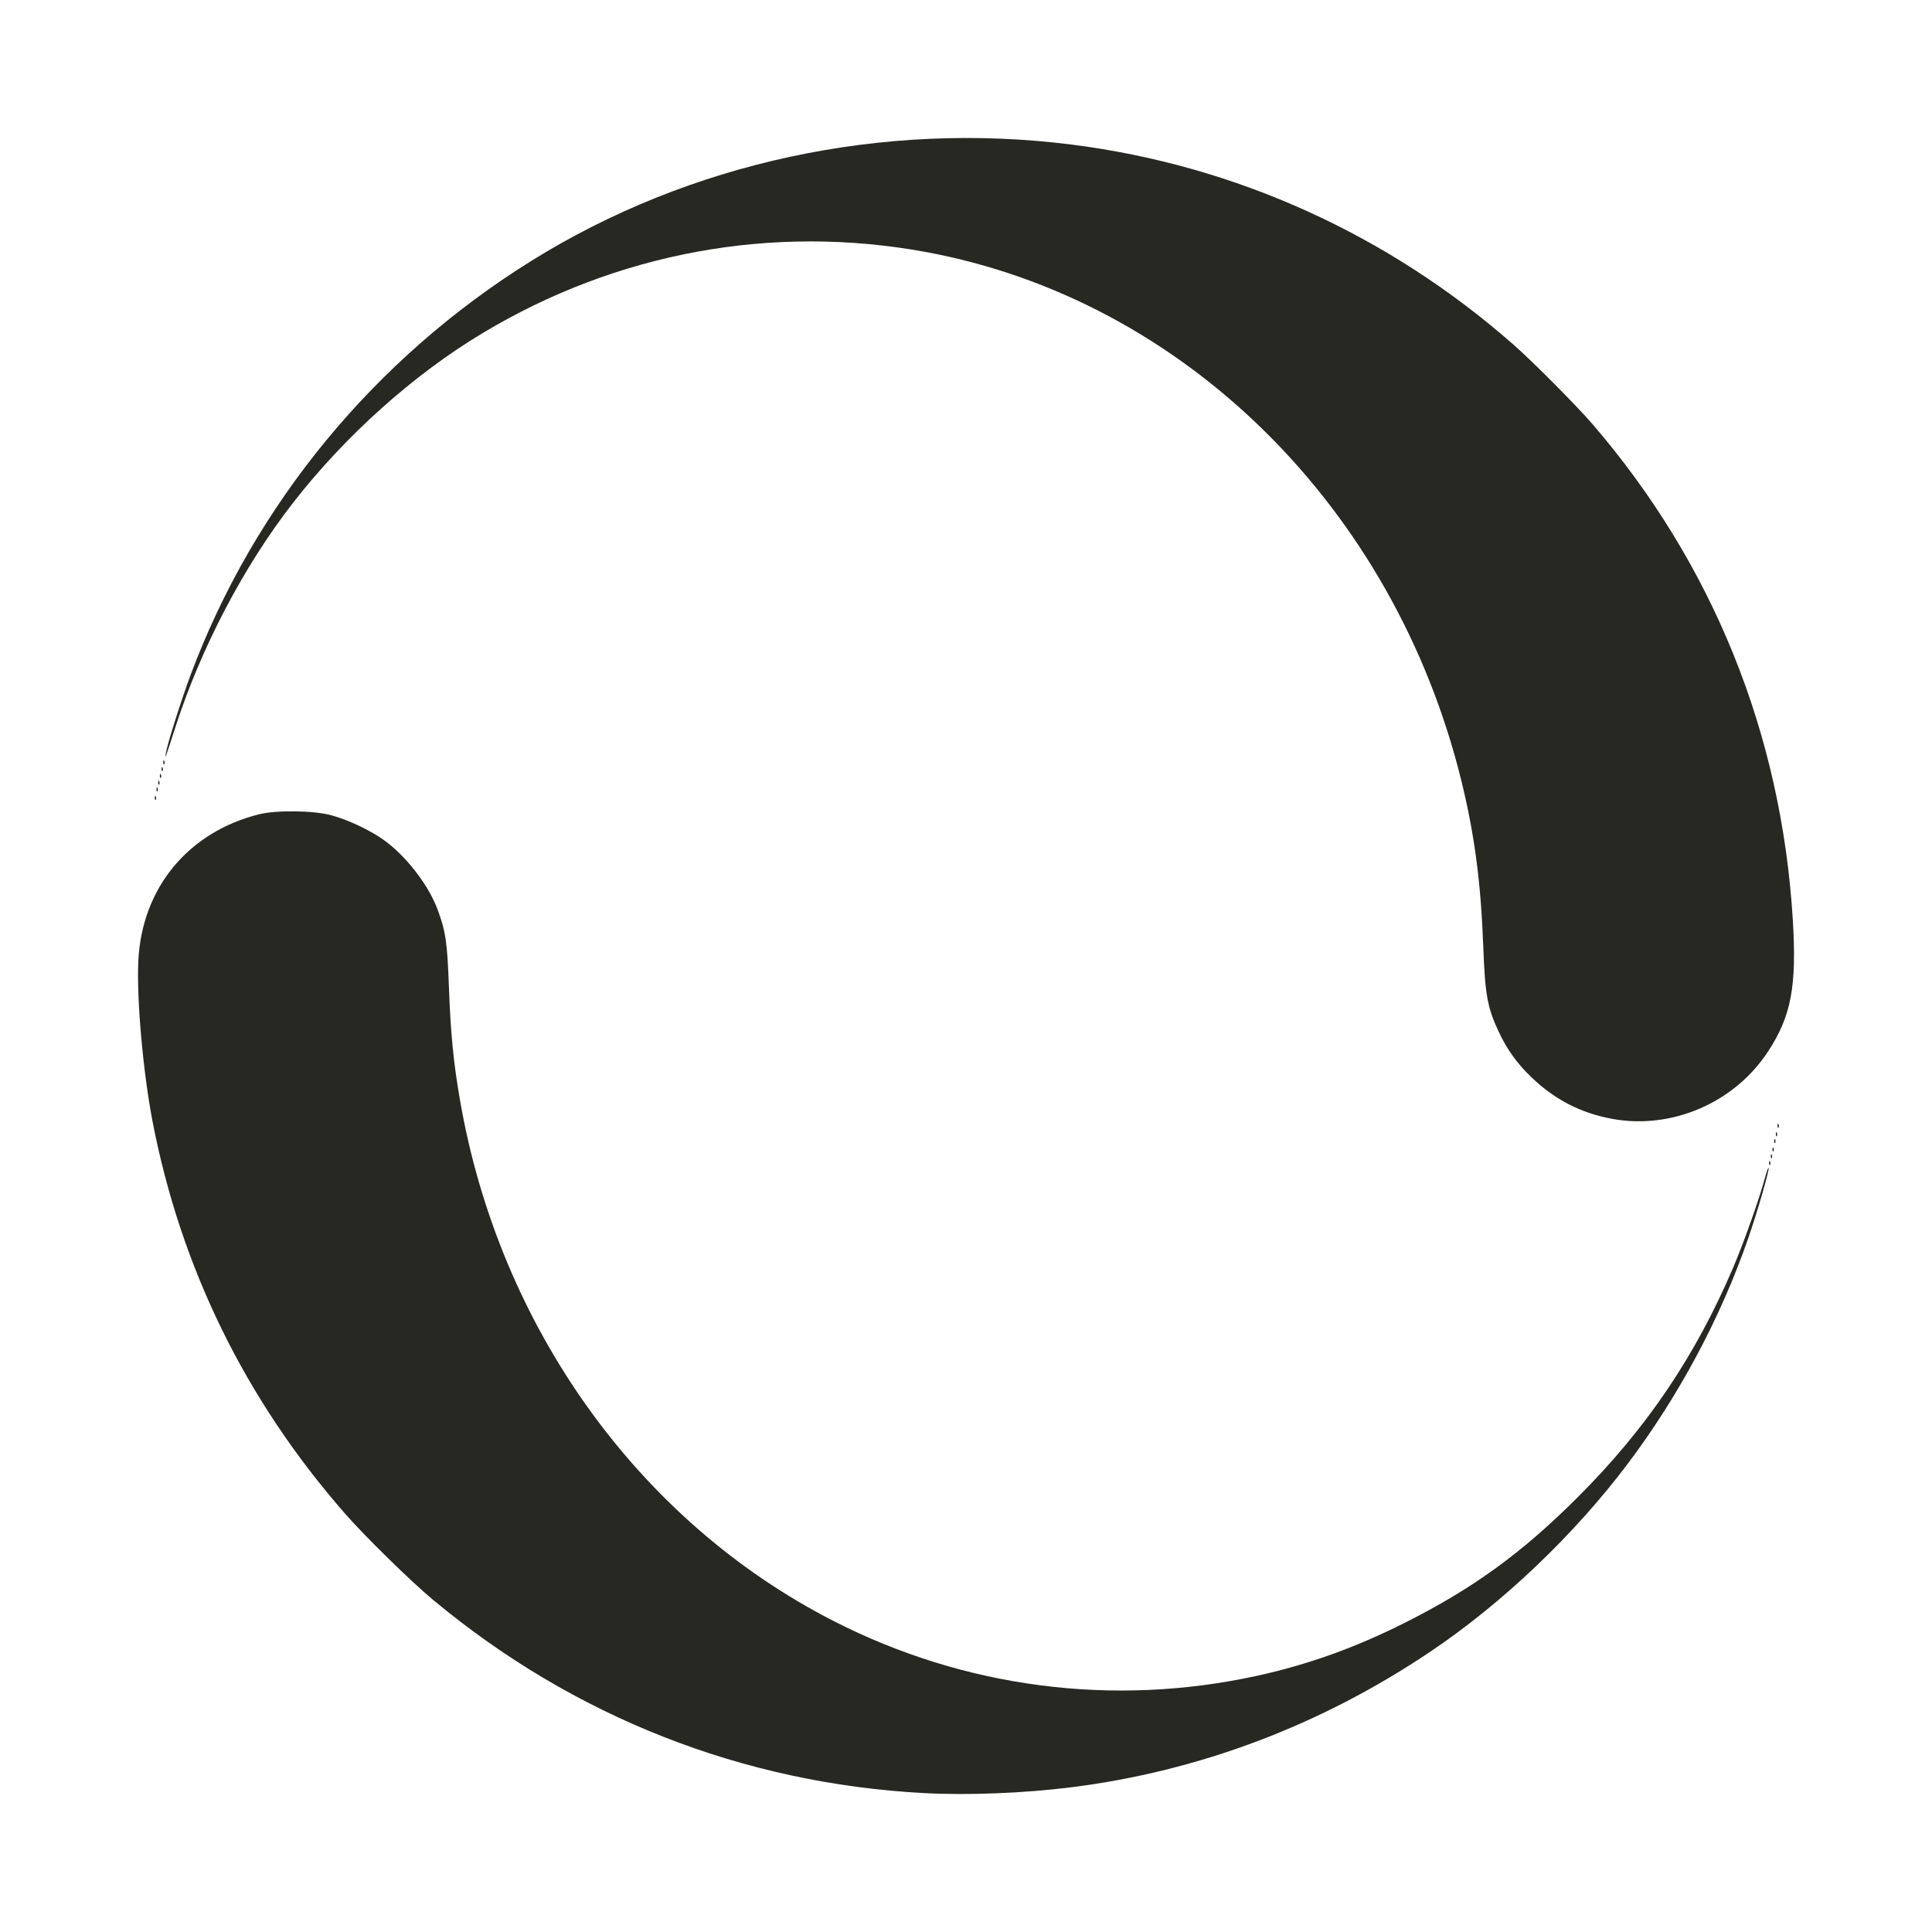
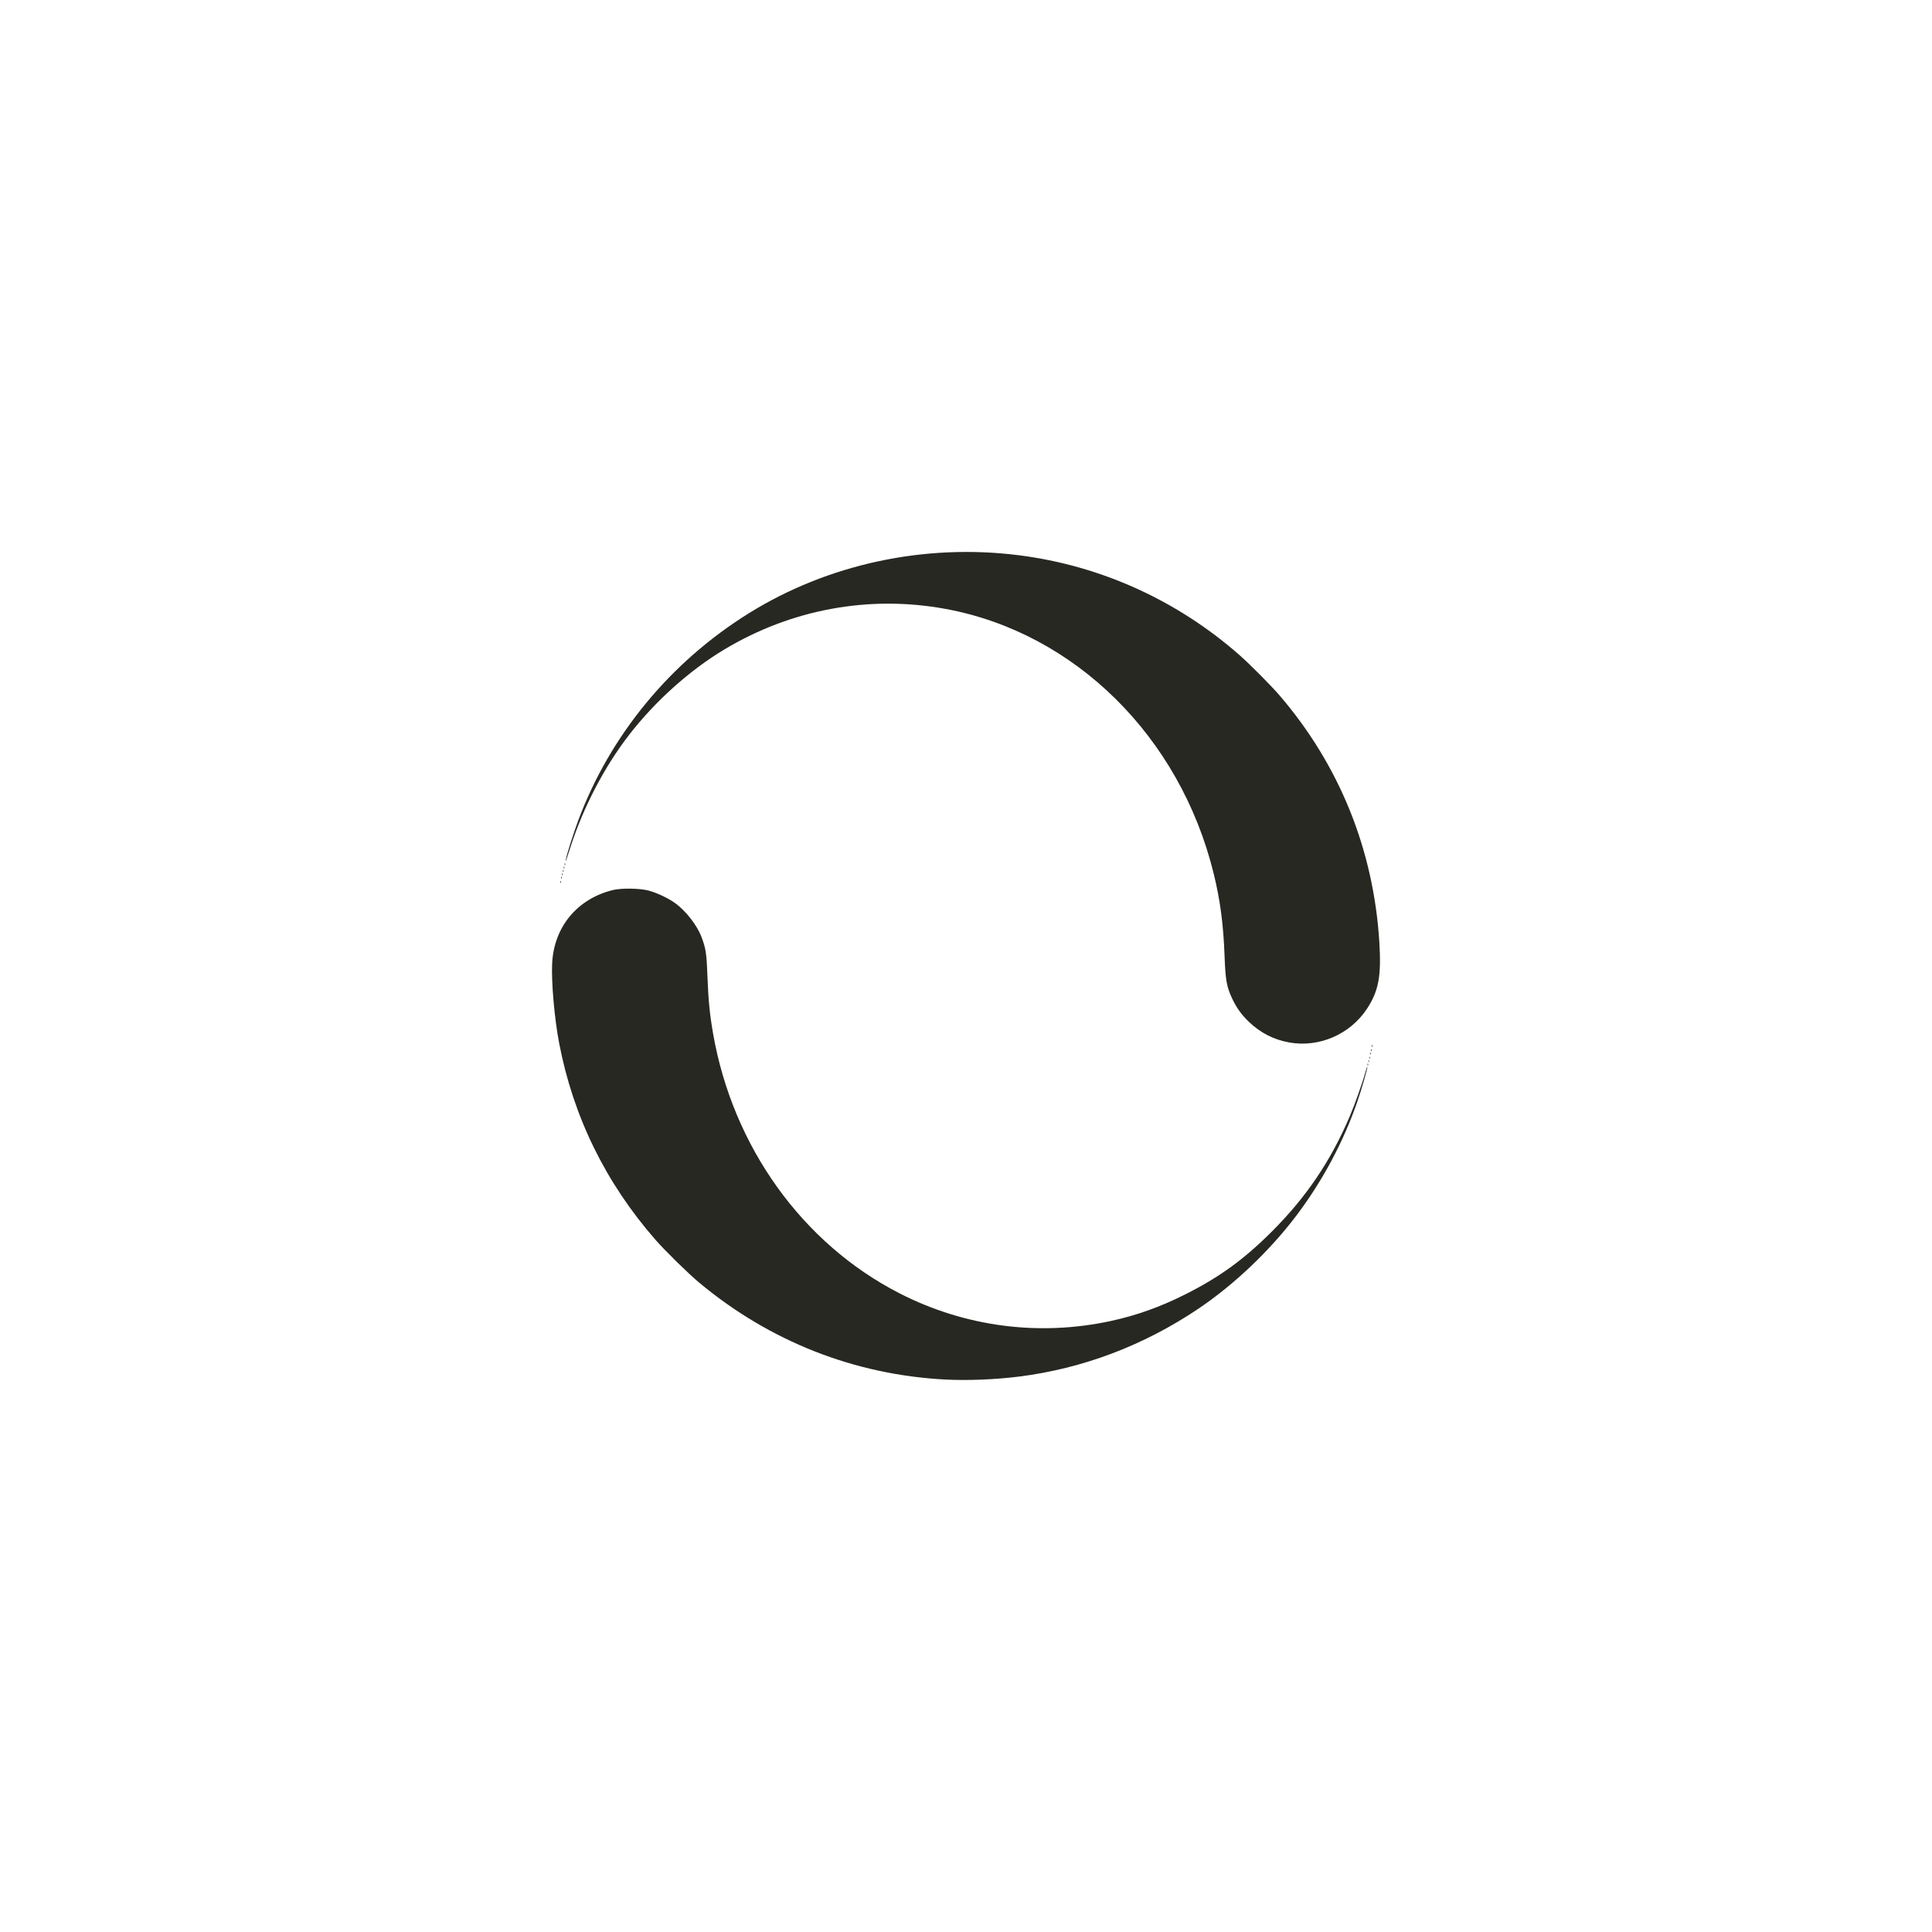
<svg xmlns="http://www.w3.org/2000/svg" version="1.1" id="svg2" xml:space="preserve" width="70" height="70" viewBox="0 0 70 70">
  <defs id="defs6">
    <clipPath clipPathUnits="userSpaceOnUse" id="clipPath18">
      <path d="M 0,800 H 800 V 0 H 0 Z" id="path16" />
    </clipPath>
    <clipPath clipPathUnits="userSpaceOnUse" id="clipPath3426">
      <path d="M 0,800 H 800 V 0 H 0 Z" id="path3424" />
    </clipPath>
  </defs>
  <g id="g10" transform="matrix(1.333333,0,0,-1.333333,0,70)">
-     <path style="fill:#272822;stroke-width:0.046;fill-opacity:1" d="M 25.103,3.775 C 20.175,4.039 15.582,5.849 11.759,9.033 11.163,9.529 9.912,10.756 9.375,11.37 6.666,14.466 4.908,18.055 4.141,22.049 c -0.255,1.331 -0.432,3.329 -0.382,4.341 0.096,1.977 1.351,3.5 3.282,3.983 0.469,0.117 1.481,0.104 1.963,-0.027 0.453,-0.122 1.049,-0.403 1.425,-0.672 0.592,-0.422 1.204,-1.208 1.451,-1.861 0.23,-0.609 0.273,-0.898 0.318,-2.113 0.047,-1.291 0.123,-2.061 0.303,-3.101 1.067,-6.159 4.855,-11.44 10.146,-14.146 3.563,-1.822 7.597,-2.346 11.506,-1.492 1.378,0.301 2.661,0.76 3.996,1.429 1.878,0.942 3.199,1.9 4.734,3.435 1.858,1.857 3.182,3.814 4.213,6.227 0.284,0.664 0.714,1.878 0.86,2.424 0.046,0.171 0.092,0.302 0.103,0.29 0.033,-0.033 -0.296,-1.173 -0.549,-1.904 C 46.764,16.706 45.631,14.583 44.233,12.725 42.783,10.798 40.837,8.943 38.883,7.628 35.9,5.619 32.587,4.368 29.099,3.931 27.815,3.771 26.294,3.711 25.103,3.775 Z M 48.073,20.905 c 0.002,0.054 0.013,0.064 0.028,0.028 0.013,-0.033 0.012,-0.073 -0.004,-0.088 -0.015,-0.015 -0.026,0.012 -0.024,0.06 z m 0.046,0.184 c 0.002,0.054 0.013,0.064 0.028,0.028 0.013,-0.033 0.012,-0.073 -0.004,-0.088 -0.015,-0.015 -0.026,0.012 -0.024,0.06 z m 0.046,0.184 c 0.002,0.054 0.013,0.064 0.028,0.028 0.013,-0.033 0.012,-0.073 -0.004,-0.088 -0.015,-0.015 -0.026,0.012 -0.024,0.06 z m 0.046,0.23 c 0.002,0.054 0.013,0.064 0.028,0.028 0.013,-0.033 0.012,-0.073 -0.004,-0.088 -0.015,-0.015 -0.026,0.012 -0.024,0.06 z m 0.046,0.184 c 0.002,0.054 0.013,0.064 0.028,0.028 0.013,-0.033 0.012,-0.073 -0.004,-0.088 -0.015,-0.015 -0.026,0.012 -0.024,0.06 z m 0.046,0.23 c 0.002,0.054 0.013,0.064 0.028,0.028 0.013,-0.033 0.012,-0.073 -0.004,-0.088 -0.015,-0.015 -0.026,0.012 -0.024,0.06 z m -4.489,0.179 c -0.849,0.154 -1.557,0.517 -2.191,1.123 -0.397,0.379 -0.67,0.759 -0.902,1.255 -0.302,0.643 -0.366,1.001 -0.414,2.285 -0.065,1.756 -0.237,3.061 -0.596,4.525 C 37.883,38.718 32.164,44.363 25.149,45.654 21,46.417 16.768,45.642 13.114,43.448 11.235,42.32 9.386,40.665 7.964,38.838 6.618,37.108 5.453,34.882 4.755,32.706 4.497,31.903 4.473,31.836 4.508,32.04 c 0.044,0.26 0.419,1.443 0.669,2.113 1.729,4.633 4.998,8.606 9.27,11.263 4.301,2.676 9.551,3.804 14.676,3.155 4.451,-0.564 8.607,-2.447 12.011,-5.442 0.531,-0.467 1.707,-1.651 2.141,-2.155 3.268,-3.796 5.133,-8.408 5.442,-13.459 0.111,-1.812 -0.04,-2.621 -0.668,-3.582 -0.911,-1.396 -2.61,-2.133 -4.236,-1.838 z M 4.207,30.826 c 0.002,0.054 0.013,0.064 0.028,0.028 0.013,-0.033 0.012,-0.073 -0.004,-0.088 -0.015,-0.015 -0.026,0.012 -0.024,0.06 z m 0.046,0.23 c 0.002,0.054 0.013,0.064 0.028,0.028 0.013,-0.033 0.012,-0.073 -0.004,-0.088 -0.015,-0.015 -0.026,0.012 -0.024,0.06 z m 0.046,0.184 c 0.002,0.054 0.013,0.064 0.028,0.028 0.013,-0.033 0.012,-0.073 -0.004,-0.088 -0.015,-0.015 -0.026,0.012 -0.024,0.06 z m 0.046,0.184 c 0.002,0.054 0.013,0.064 0.028,0.028 0.013,-0.033 0.012,-0.073 -0.004,-0.088 -0.015,-0.015 -0.026,0.012 -0.024,0.06 z m 0.046,0.184 c 0.002,0.054 0.013,0.064 0.028,0.028 0.013,-0.033 0.012,-0.073 -0.004,-0.088 -0.015,-0.015 -0.026,0.012 -0.024,0.06 z m 0.046,0.184 c 0.002,0.054 0.013,0.064 0.028,0.028 0.013,-0.033 0.012,-0.073 -0.004,-0.088 -0.015,-0.015 -0.026,0.012 -0.024,0.06 z" id="path23" />
+     <path style="fill:#272822;fill-opacity:1;stroke-width:0.023" d="m 25.676,15.013 c -2.464,0.132 -4.76,1.037 -6.672,2.629 -0.298,0.248 -0.924,0.862 -1.192,1.168 -1.354,1.548 -2.234,3.343 -2.617,5.34 -0.128,0.665 -0.216,1.665 -0.191,2.17 0.048,0.988 0.676,1.75 1.641,1.992 0.234,0.059 0.74,0.052 0.982,-0.013 0.226,-0.061 0.525,-0.202 0.713,-0.336 0.296,-0.211 0.602,-0.604 0.725,-0.931 0.115,-0.305 0.137,-0.449 0.159,-1.056 0.024,-0.646 0.061,-1.03 0.151,-1.55 0.534,-3.08 2.427,-5.72 5.073,-7.073 1.782,-0.911 3.799,-1.173 5.753,-0.746 0.689,0.15 1.33,0.38 1.998,0.715 0.939,0.471 1.599,0.95 2.367,1.717 0.929,0.929 1.591,1.907 2.107,3.113 0.142,0.332 0.357,0.939 0.43,1.212 0.023,0.085 0.046,0.151 0.052,0.145 0.016,-0.016 -0.148,-0.586 -0.274,-0.952 -0.372,-1.078 -0.939,-2.14 -1.638,-3.069 -0.725,-0.963 -1.698,-1.891 -2.675,-2.549 -1.491,-1.004 -3.148,-1.63 -4.892,-1.848 -0.642,-0.08 -1.403,-0.11 -1.998,-0.078 z m 11.485,8.565 c 0.001,0.027 0.006,0.032 0.014,0.014 0.007,-0.017 0.006,-0.036 -0.002,-0.044 -0.008,-0.008 -0.013,0.006 -0.012,0.03 z m 0.023,0.092 c 0.001,0.027 0.006,0.032 0.014,0.014 0.007,-0.017 0.006,-0.036 -0.002,-0.044 -0.008,-0.008 -0.013,0.006 -0.012,0.03 z m 0.023,0.092 c 0.001,0.027 0.006,0.032 0.014,0.014 0.007,-0.017 0.006,-0.036 -0.002,-0.044 -0.008,-0.008 -0.013,0.006 -0.012,0.03 z m 0.023,0.115 c 0.001,0.027 0.006,0.032 0.014,0.014 0.007,-0.017 0.006,-0.036 -0.002,-0.044 -0.008,-0.008 -0.013,0.006 -0.012,0.03 z m 0.023,0.092 c 0.001,0.027 0.006,0.032 0.014,0.014 0.007,-0.017 0.006,-0.036 -0.002,-0.044 -0.008,-0.008 -0.013,0.006 -0.012,0.03 z m 0.023,0.115 c 0.001,0.027 0.006,0.032 0.014,0.014 0.007,-0.017 0.006,-0.036 -0.002,-0.044 -0.008,-0.008 -0.013,0.006 -0.012,0.03 z m -2.245,0.089 c -0.424,0.077 -0.779,0.259 -1.096,0.562 -0.198,0.19 -0.335,0.38 -0.451,0.628 -0.151,0.322 -0.183,0.501 -0.207,1.142 -0.032,0.878 -0.118,1.531 -0.298,2.262 -0.914,3.718 -3.773,6.54 -7.281,7.186 -2.074,0.382 -4.19,-0.006 -6.017,-1.103 -0.94,-0.564 -1.864,-1.392 -2.575,-2.305 -0.673,-0.865 -1.256,-1.978 -1.605,-3.066 -0.129,-0.402 -0.141,-0.435 -0.124,-0.333 0.022,0.13 0.21,0.721 0.335,1.056 0.864,2.317 2.499,4.303 4.635,5.632 2.151,1.338 4.776,1.902 7.338,1.578 2.225,-0.282 4.304,-1.223 6.006,-2.721 0.265,-0.233 0.854,-0.826 1.071,-1.078 1.634,-1.898 2.567,-4.204 2.721,-6.73 0.055,-0.906 -0.02,-1.31 -0.334,-1.791 -0.456,-0.698 -1.305,-1.067 -2.118,-0.919 z m -19.803,4.366 c 0.001,0.027 0.006,0.032 0.014,0.014 0.007,-0.017 0.006,-0.036 -0.002,-0.044 -0.008,-0.008 -0.013,0.006 -0.012,0.03 z m 0.023,0.115 c 0.001,0.027 0.006,0.032 0.014,0.014 0.007,-0.017 0.006,-0.036 -0.002,-0.044 -0.008,-0.008 -0.013,0.006 -0.012,0.03 z m 0.023,0.092 c 0.001,0.027 0.006,0.032 0.014,0.014 0.007,-0.017 0.006,-0.036 -0.002,-0.044 -0.008,-0.008 -0.013,0.006 -0.012,0.03 z m 0.023,0.092 c 0.001,0.027 0.006,0.032 0.014,0.014 0.007,-0.017 0.006,-0.036 -0.002,-0.044 -0.008,-0.008 -0.013,0.006 -0.012,0.03 z m 0.023,0.092 c 0.001,0.027 0.006,0.032 0.014,0.014 0.007,-0.017 0.006,-0.036 -0.002,-0.044 -0.008,-0.008 -0.013,0.006 -0.012,0.03 z m 0.023,0.092 c 0.001,0.027 0.006,0.032 0.014,0.014 0.007,-0.017 0.006,-0.036 -0.002,-0.044 -0.008,-0.008 -0.013,0.006 -0.012,0.03 z" id="path23" />
  </g>
</svg>
